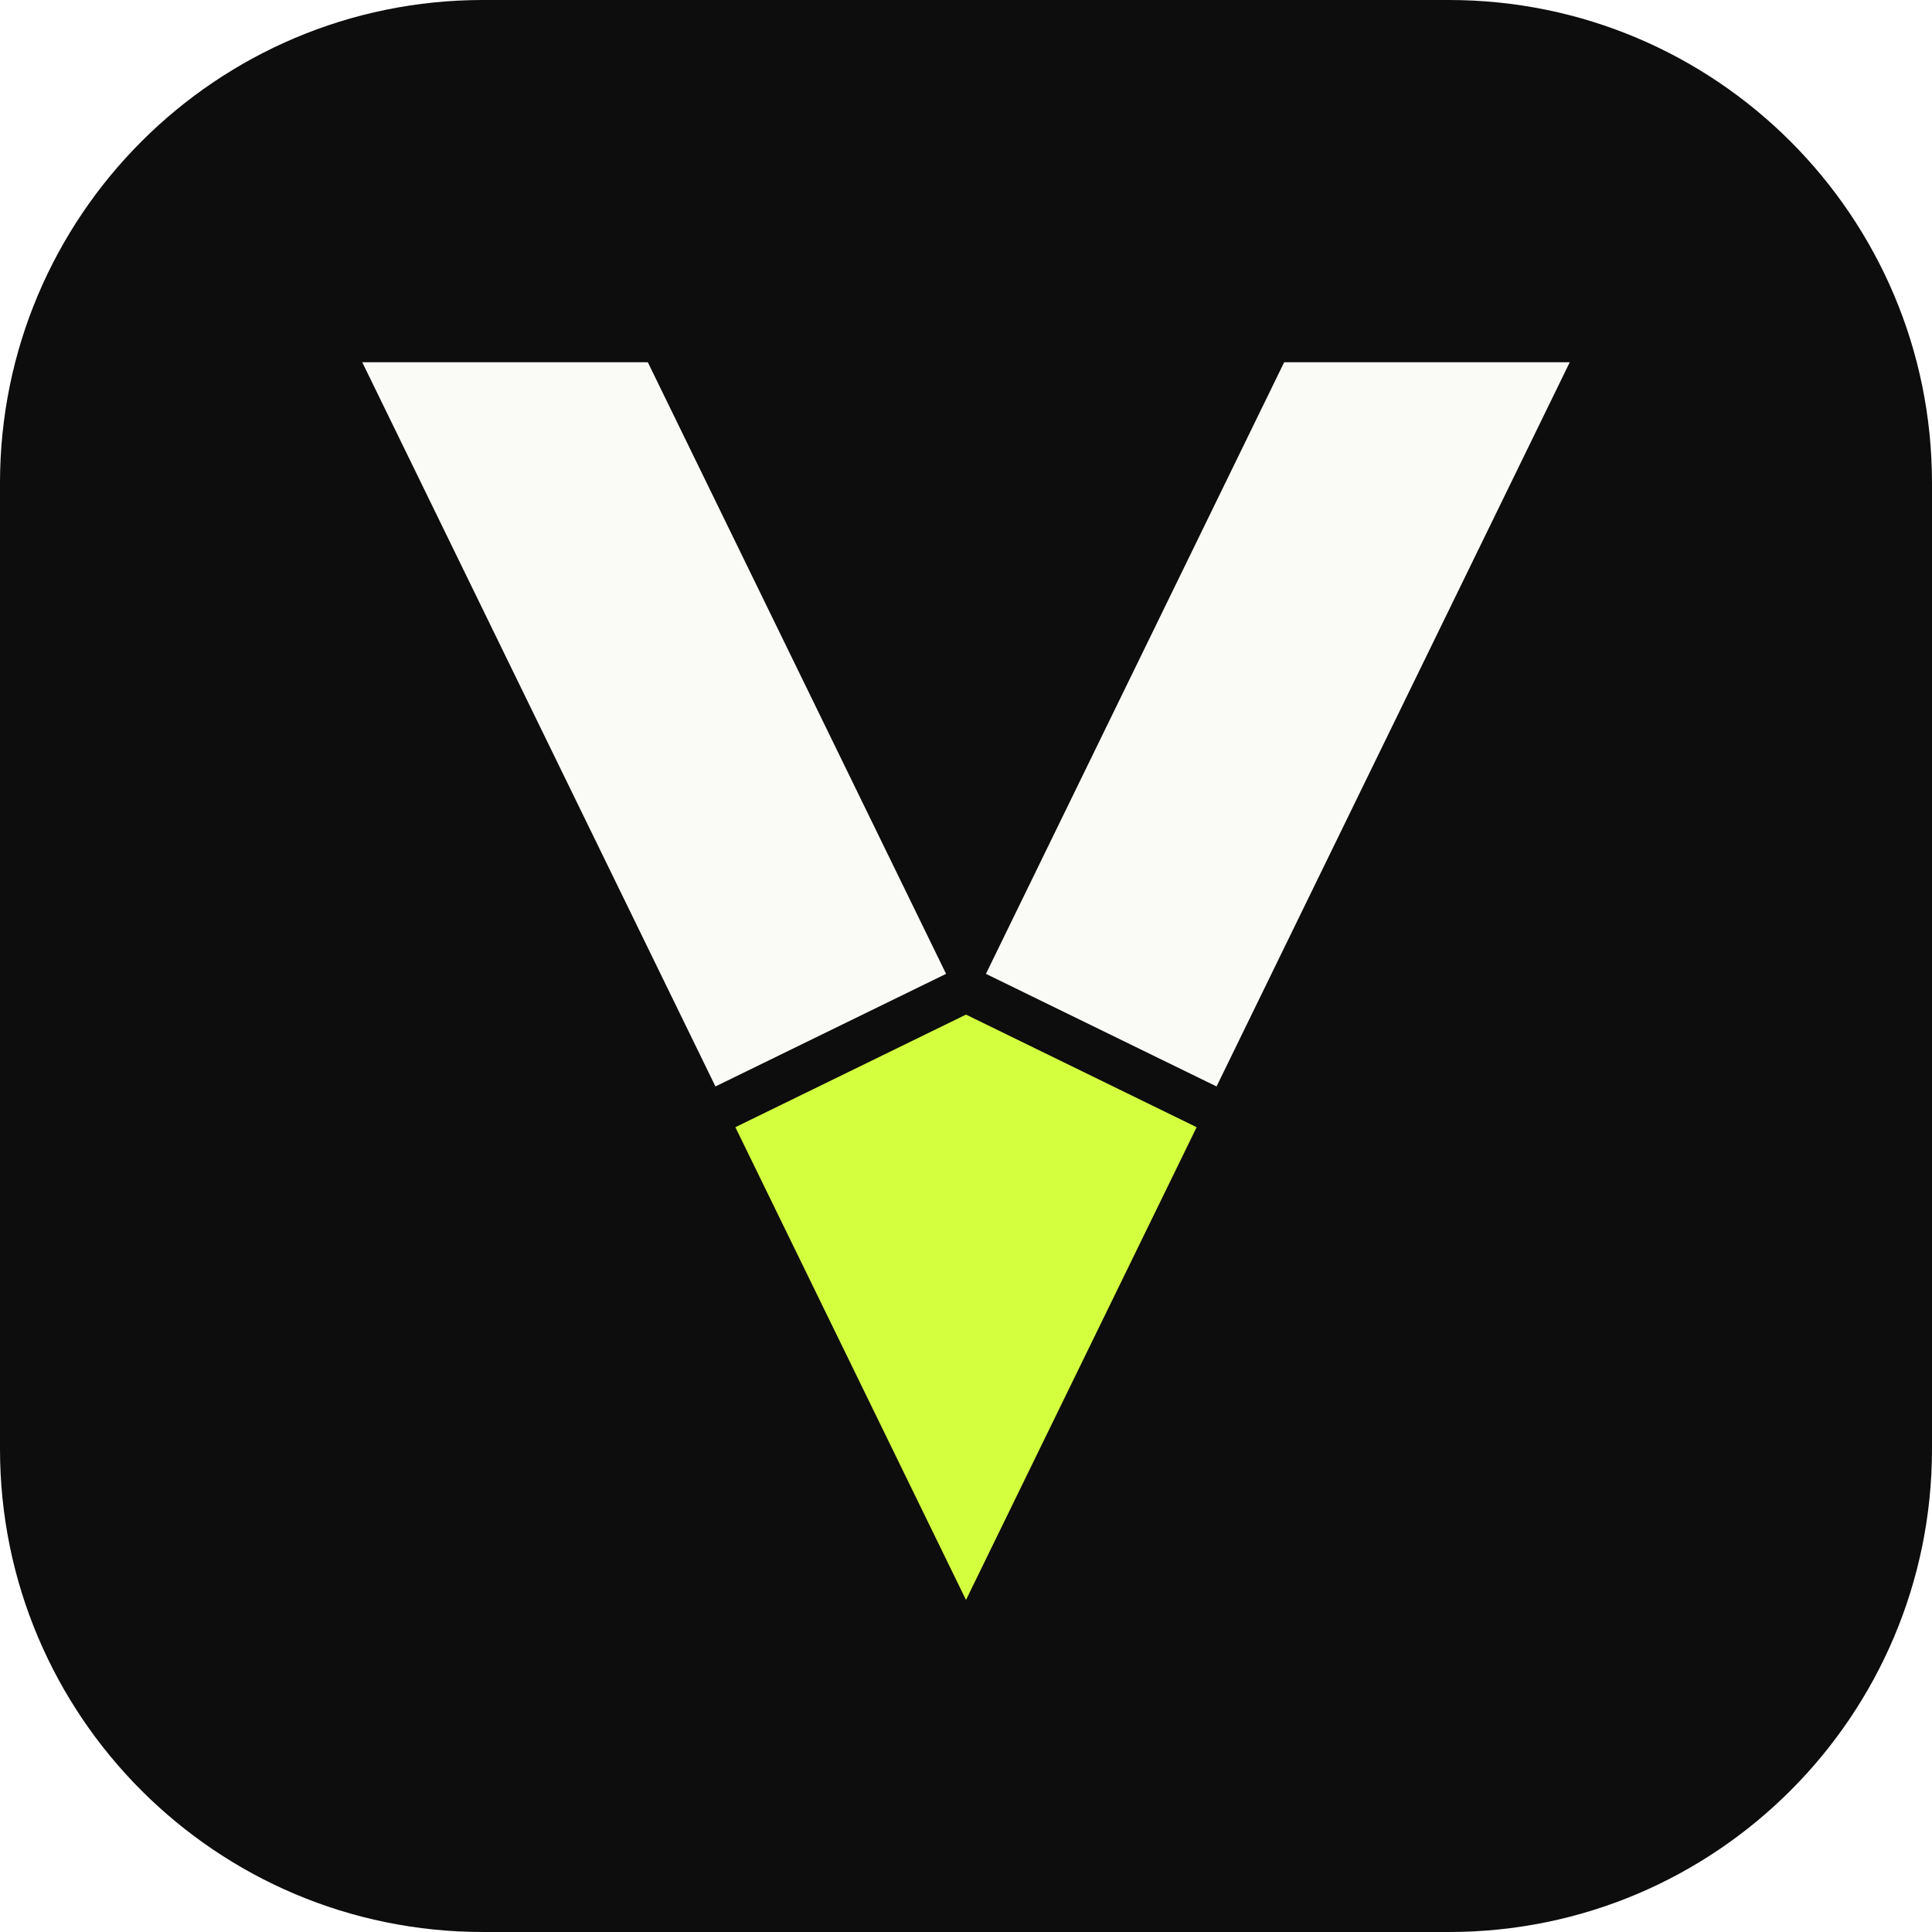
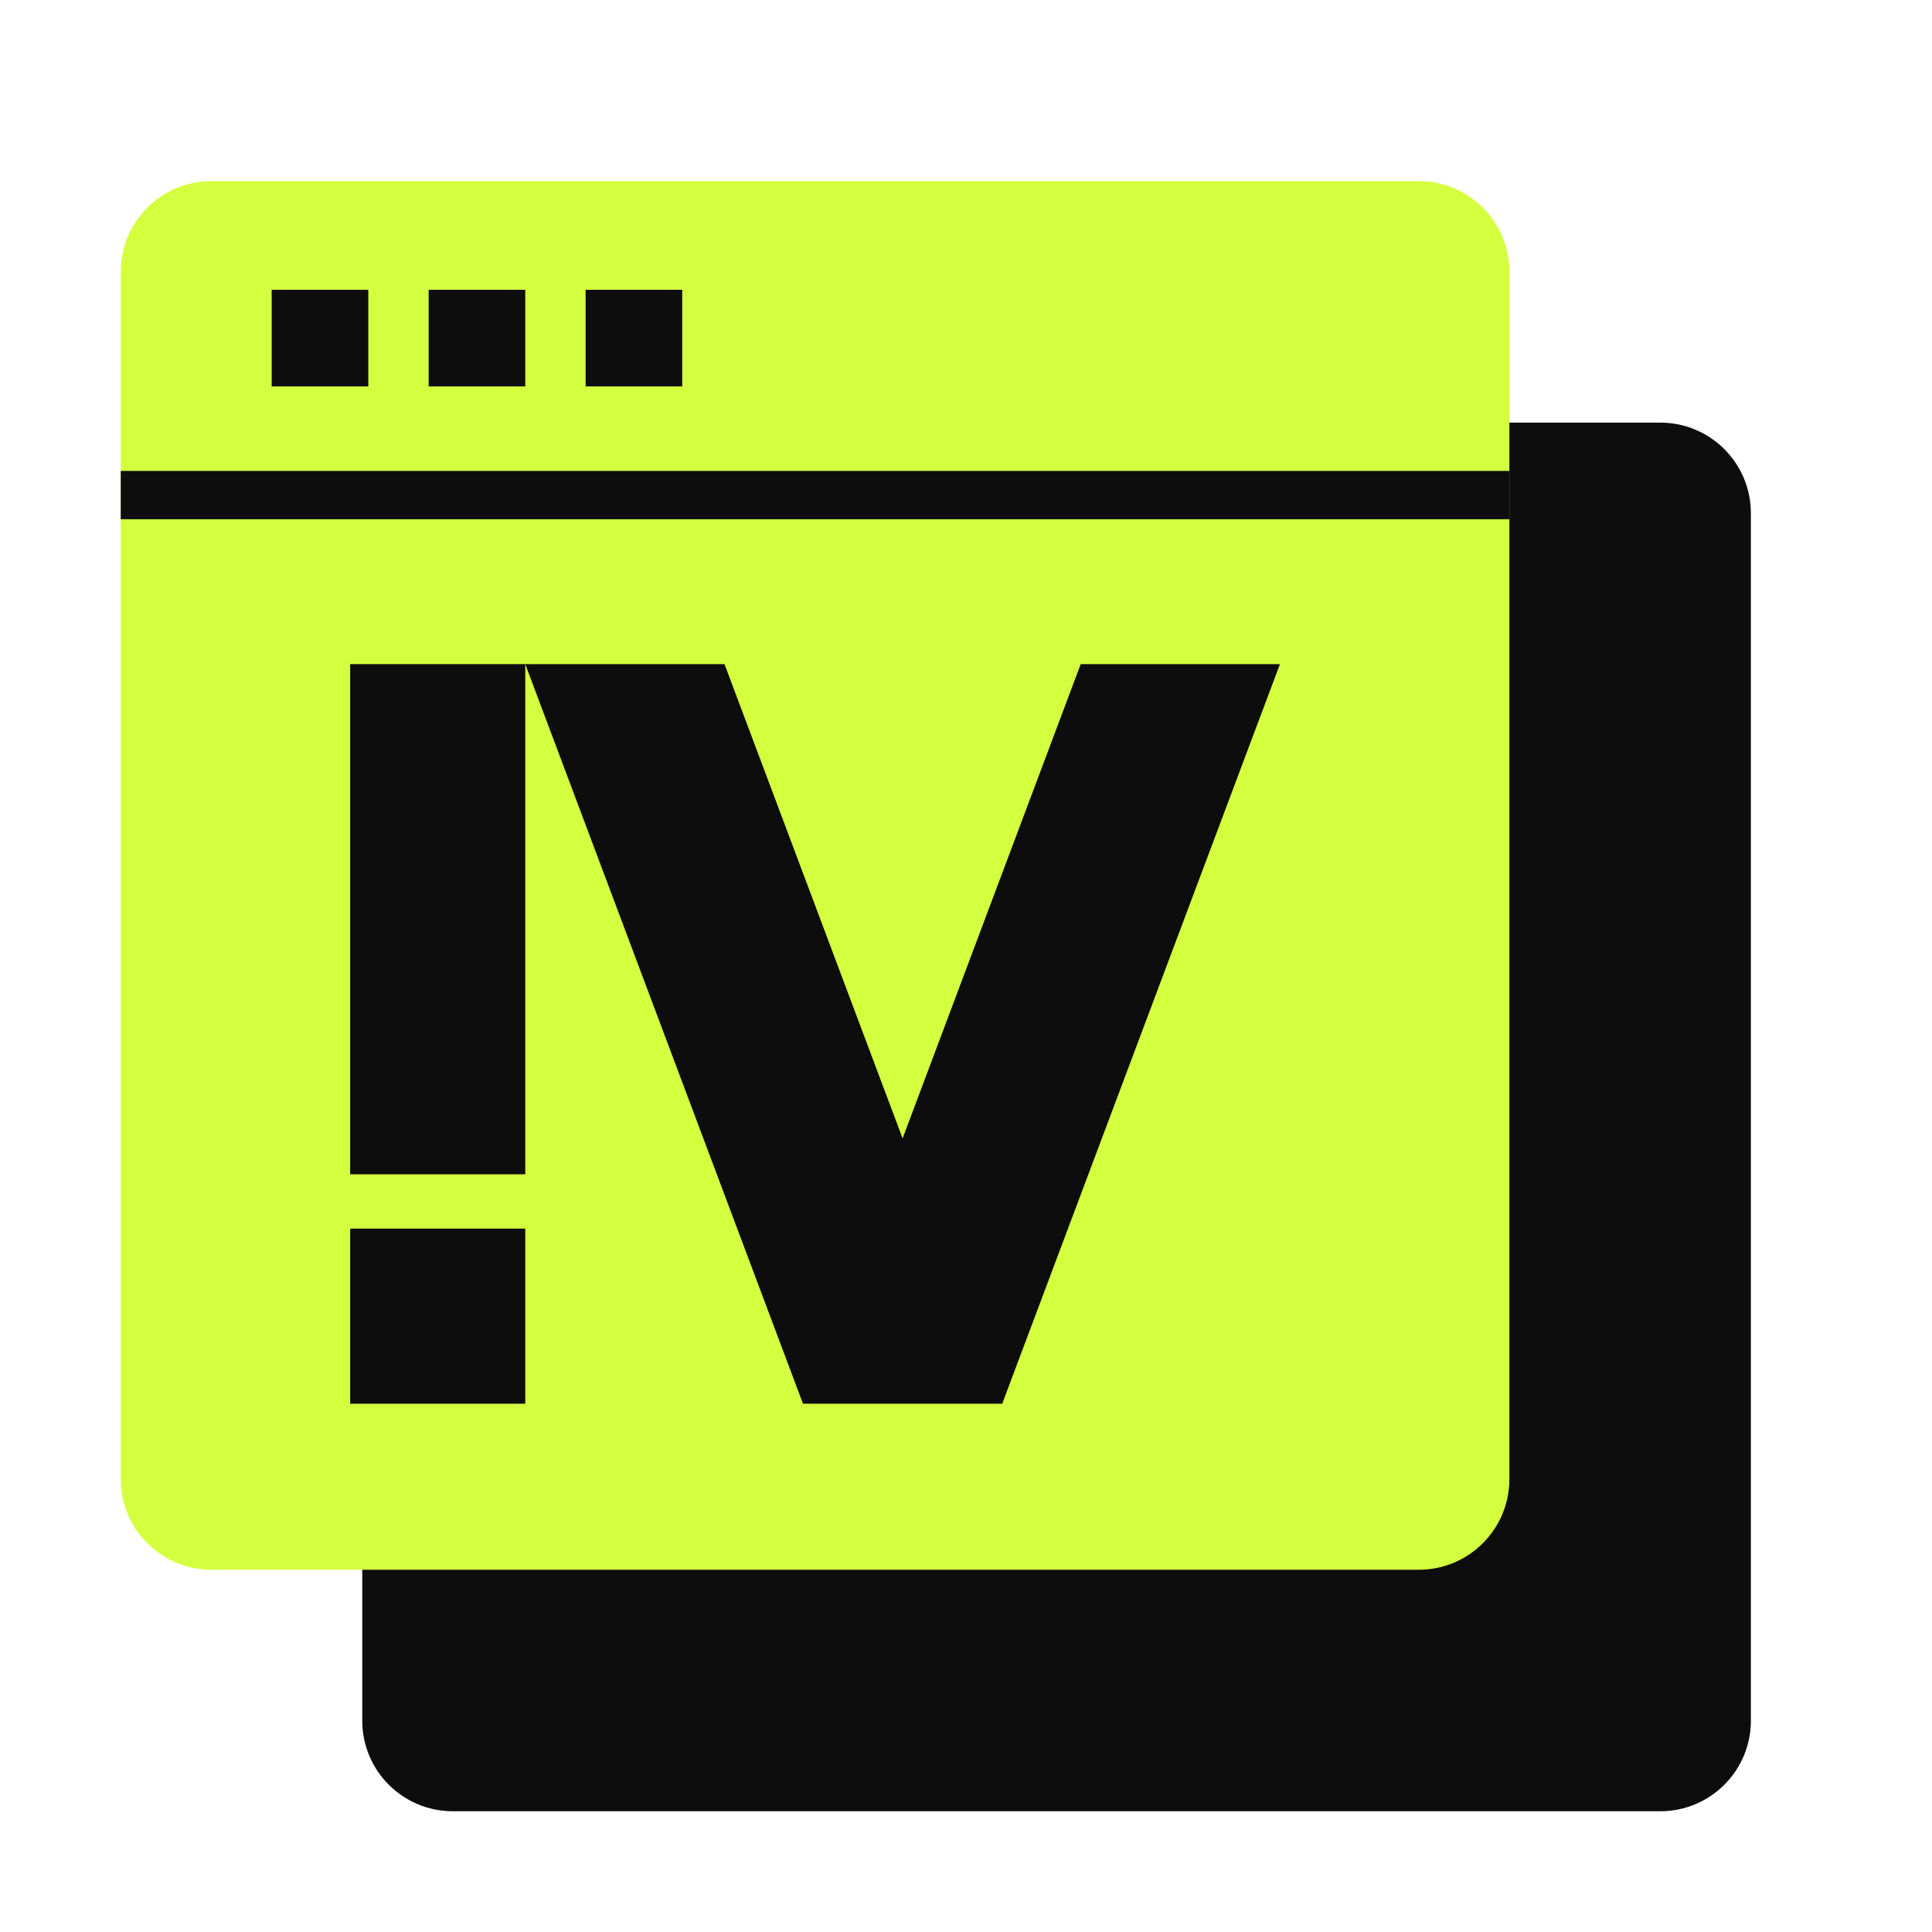
<svg xmlns="http://www.w3.org/2000/svg" viewBox="0 0 64 64">
-   <rect width="64" height="64" rx="16" fill="#0d0d0d" />
-   <polygon points="12.00,12.00 21.46,12.00 31.34,32.26 23.70,35.99" fill="#fafaf7" />
-   <polygon points="52.00,12.00 42.54,12.00 32.66,32.26 40.30,35.99" fill="#fafaf7" />
-   <polygon points="32.00,33.61 39.64,37.34 32.00,53.00 24.36,37.34" fill="#d4ff3f" />
+   <style>.s{fill:#0d0d0d}@media (prefers-color-scheme:dark){.s{fill:#fafaf7}}</style>
+   <rect class="s" x="12" y="14" width="46" height="46" rx="3" />
+   <rect x="4" y="6" width="46" height="46" rx="3" fill="#d4ff3f" />
+   <g fill="#0d0d0d">
+     <rect x="9" y="9.6" width="3.2" height="3.2" />
+     <rect x="14.2" y="9.6" width="3.2" height="3.2" />
+     <rect x="19.4" y="9.6" width="3.2" height="3.2" />
+     <rect x="4" y="15.6" width="46" height="1.6" />
+     <rect x="11.6" y="22" width="5.8" height="16.9" />
+     <rect x="11.6" y="40.7" width="5.8" height="5.8" />
+     <polygon points="17.4,22 24,22 29.9,37.71 35.8,22 42.4,22 33.2,46.5 26.6,46.5" />
+   </g>
</svg>
